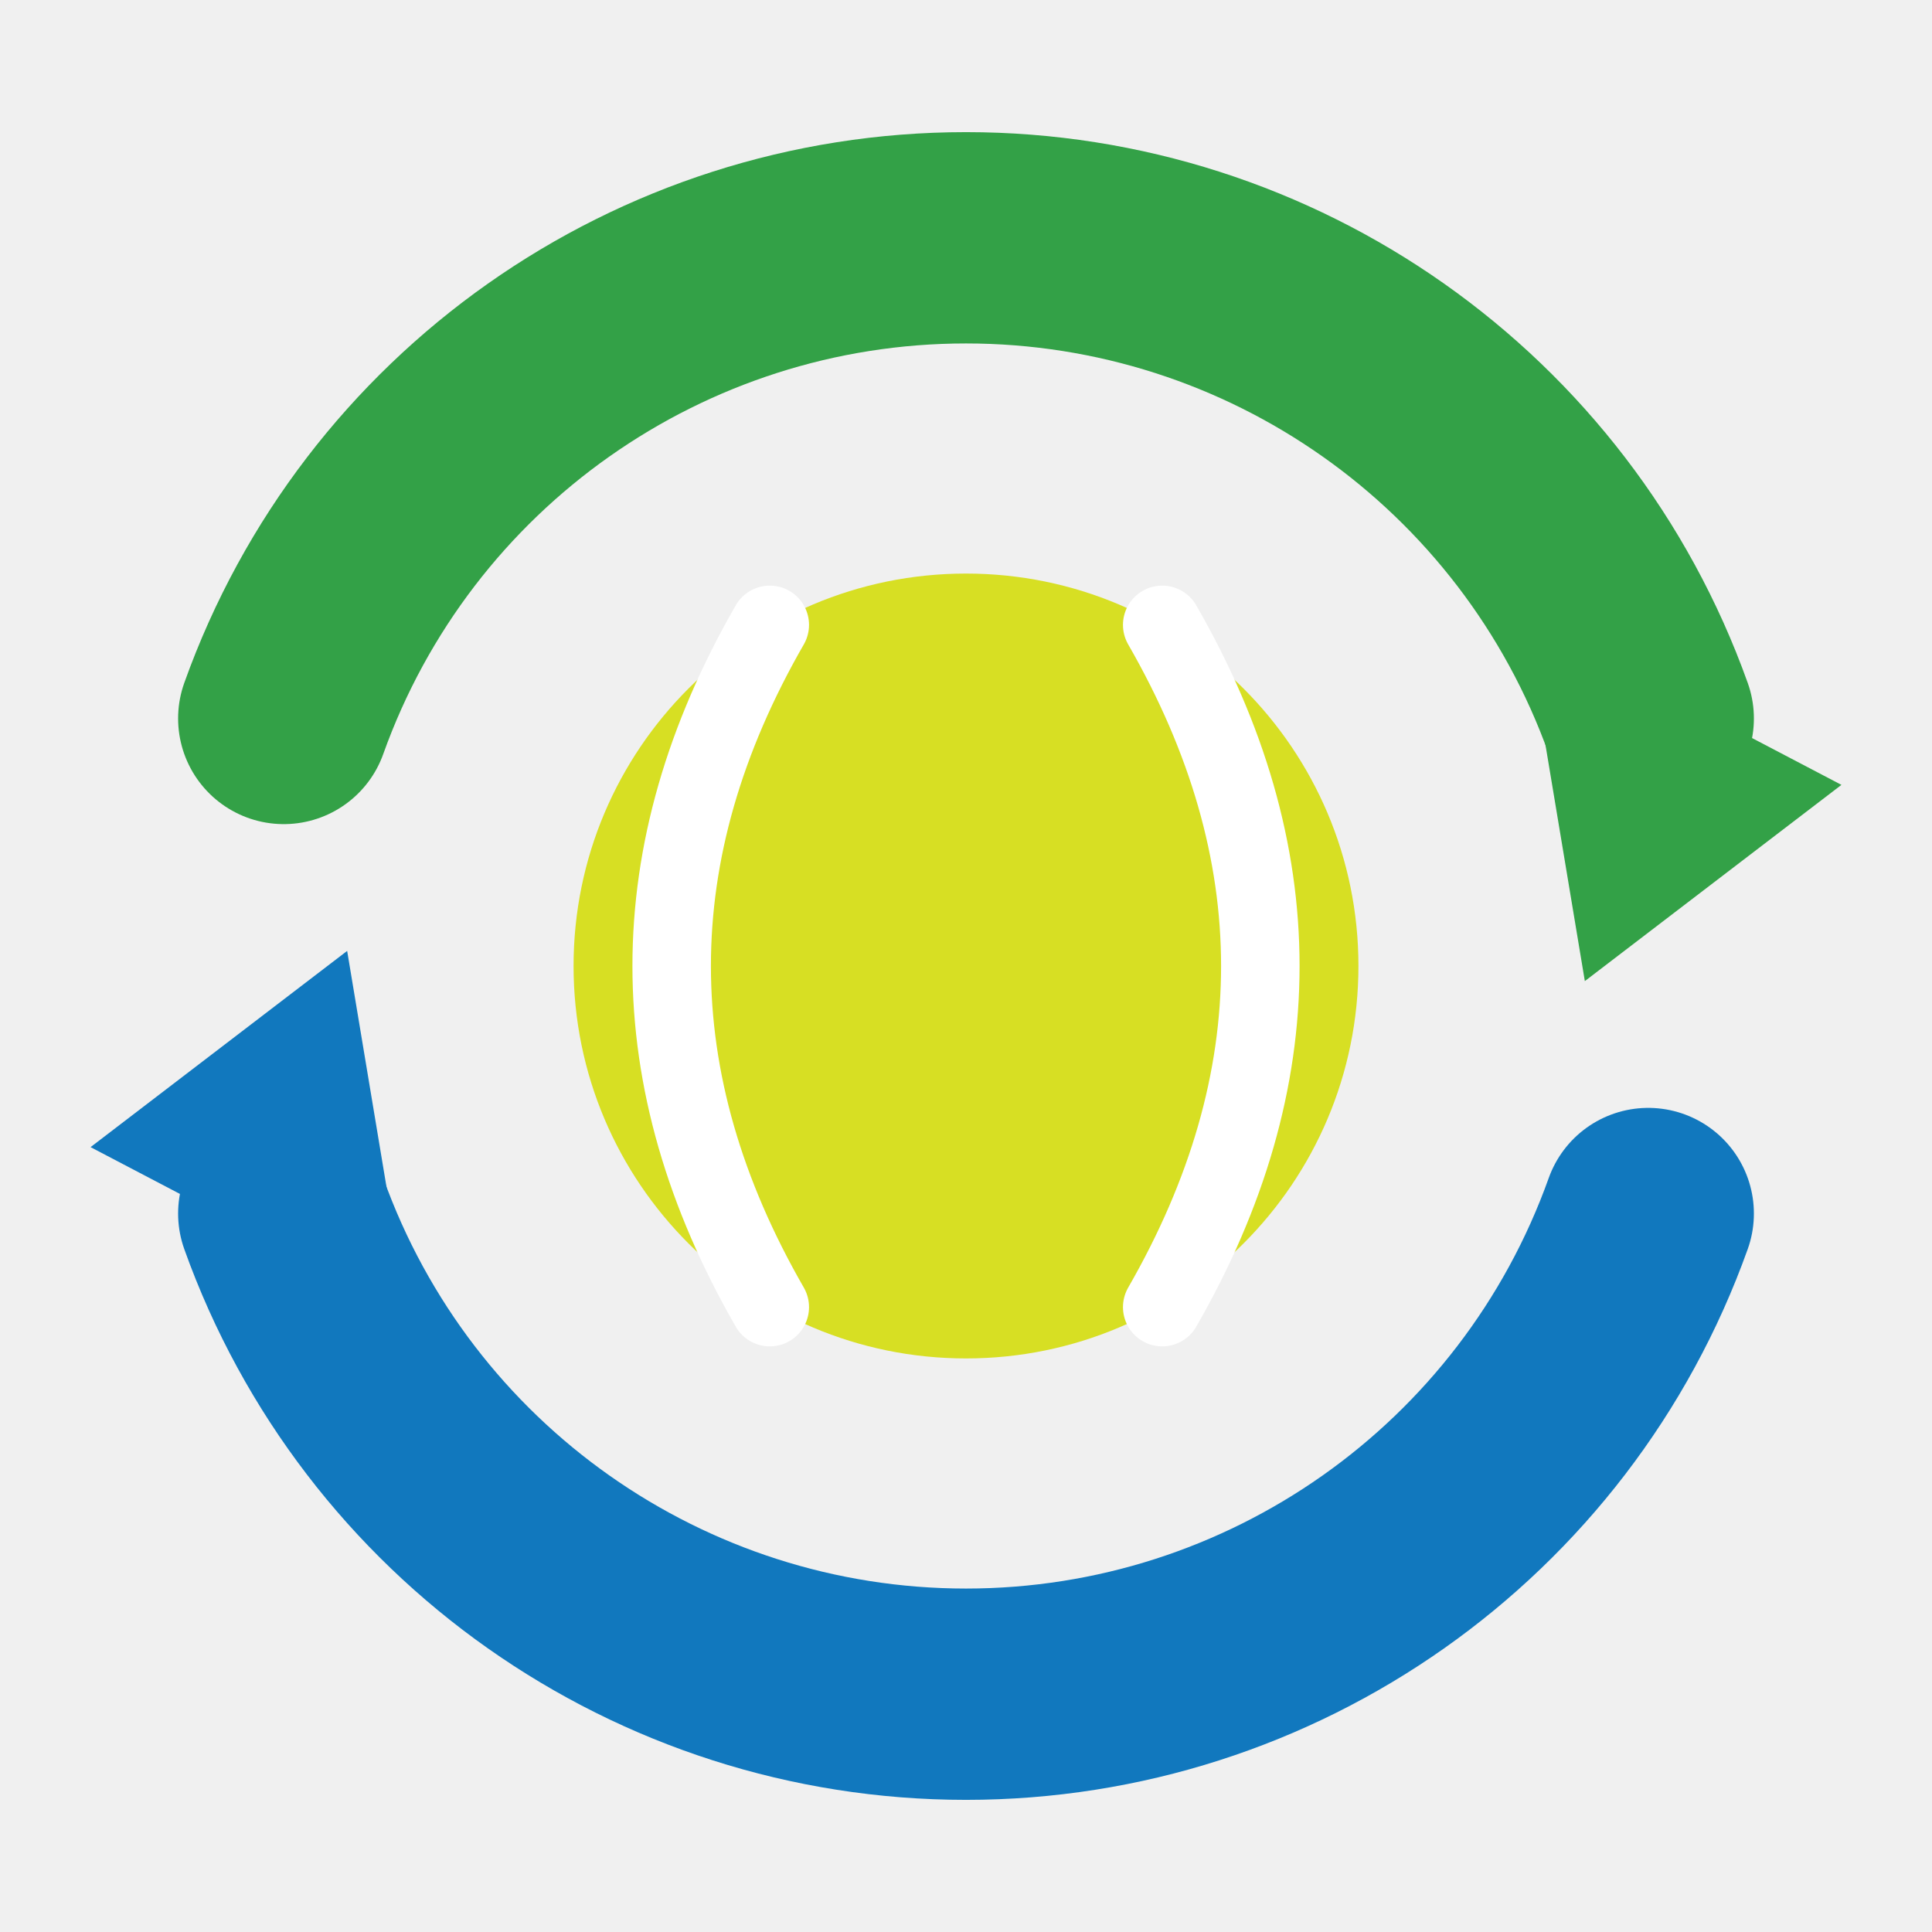
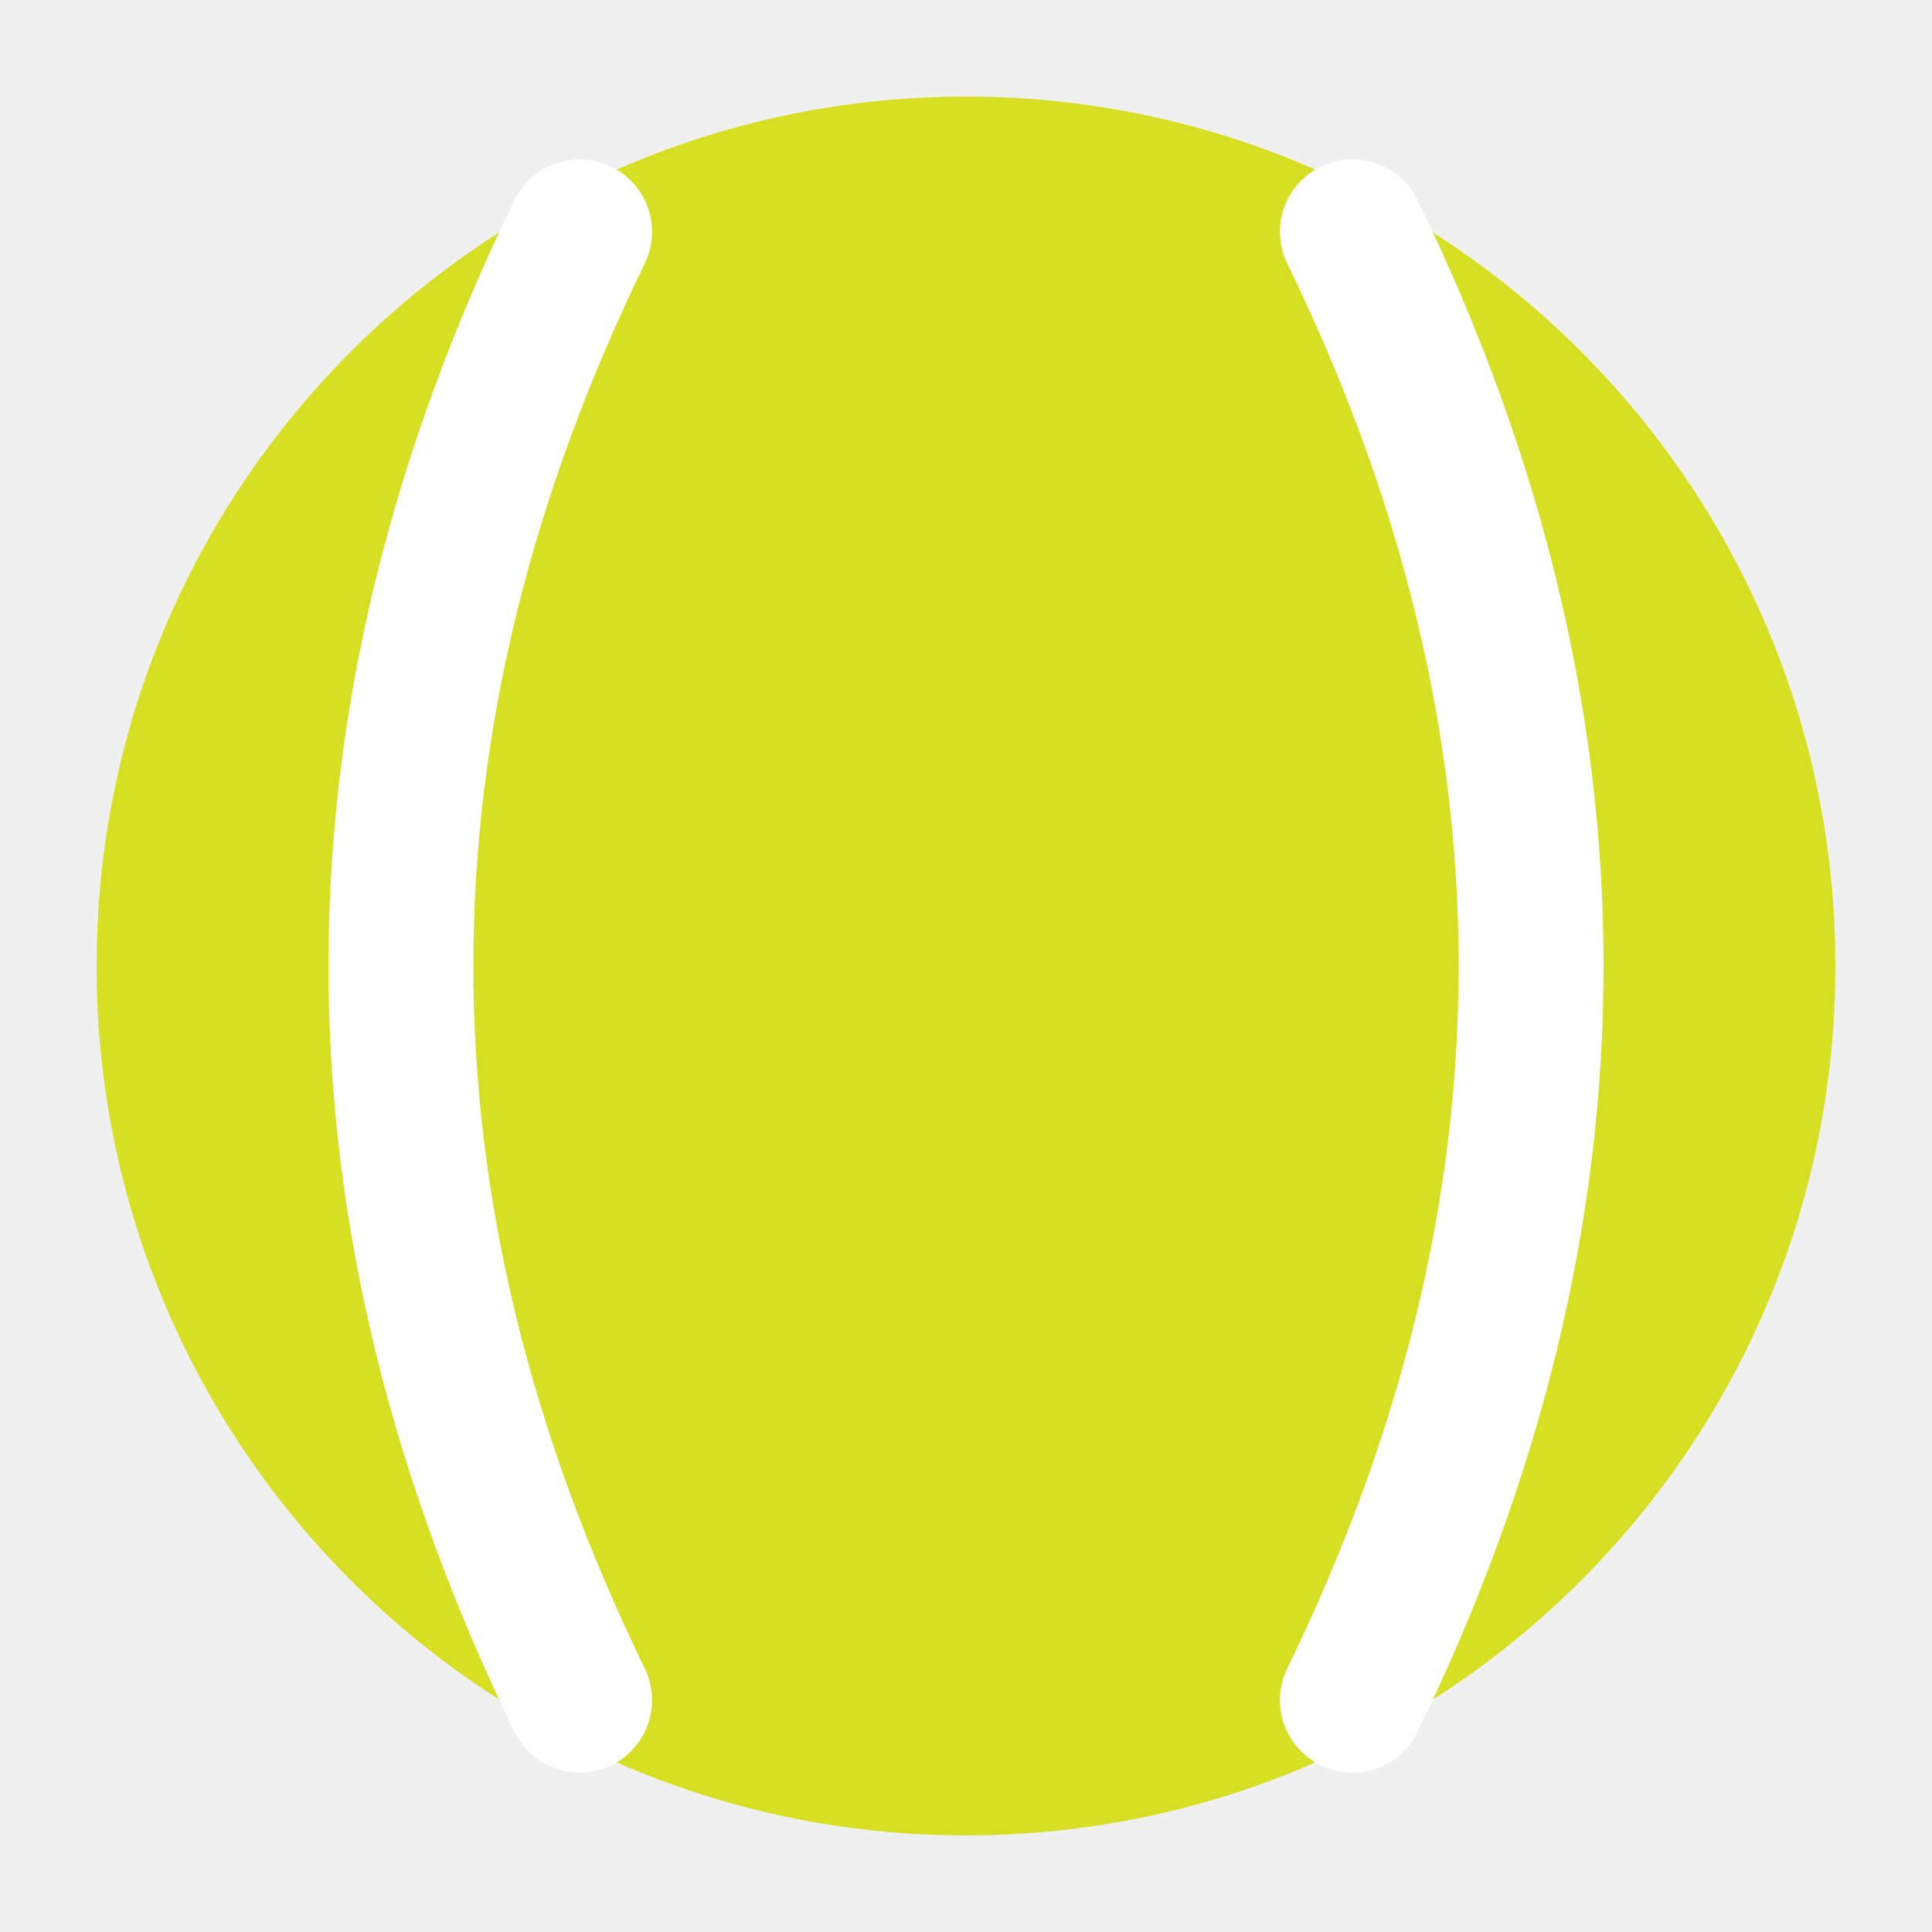
- <svg xmlns="http://www.w3.org/2000/svg" viewBox="0 0 64 64">
-   <path d="M 9.4 23.8 A 24 24 0 0 1 54.6 23.8" fill="none" stroke="#33a147" stroke-width="7" stroke-linecap="round" />
-   <path d="M 54.6 40.2 A 24 24 0 0 1 9.4 40.2" fill="none" stroke="#1178be" stroke-width="7" stroke-linecap="round" />
-   <path d="M 61 26 L 50.5 20.5 L 52.5 32.5 Z" fill="#33a147" />
-   <path d="M 3 38 L 13.5 43.5 L 11.5 31.5 Z" fill="#1178be" />
-   <circle cx="32" cy="32" r="13" fill="#d7df23" />
-   <path d="M 25.5 20.7 Q 19 32 25.5 43.3" fill="none" stroke="#fff" stroke-width="2.6" stroke-linecap="round" />
-   <path d="M 38.5 20.7 Q 45 32 38.5 43.3" fill="none" stroke="#fff" stroke-width="2.6" stroke-linecap="round" />
+ <svg xmlns="http://www.w3.org/2000/svg" viewBox="0 0 40 40">
+   <circle cx="20" cy="20" r="18" fill="#d7df23" />
+   <path d="M 12 4.8 Q 4.6 20 12 35.2" fill="none" stroke="#fff" stroke-width="3" stroke-linecap="round" />
+   <path d="M 28 4.8 Q 35.4 20 28 35.2" fill="none" stroke="#fff" stroke-width="3" stroke-linecap="round" />
</svg>
